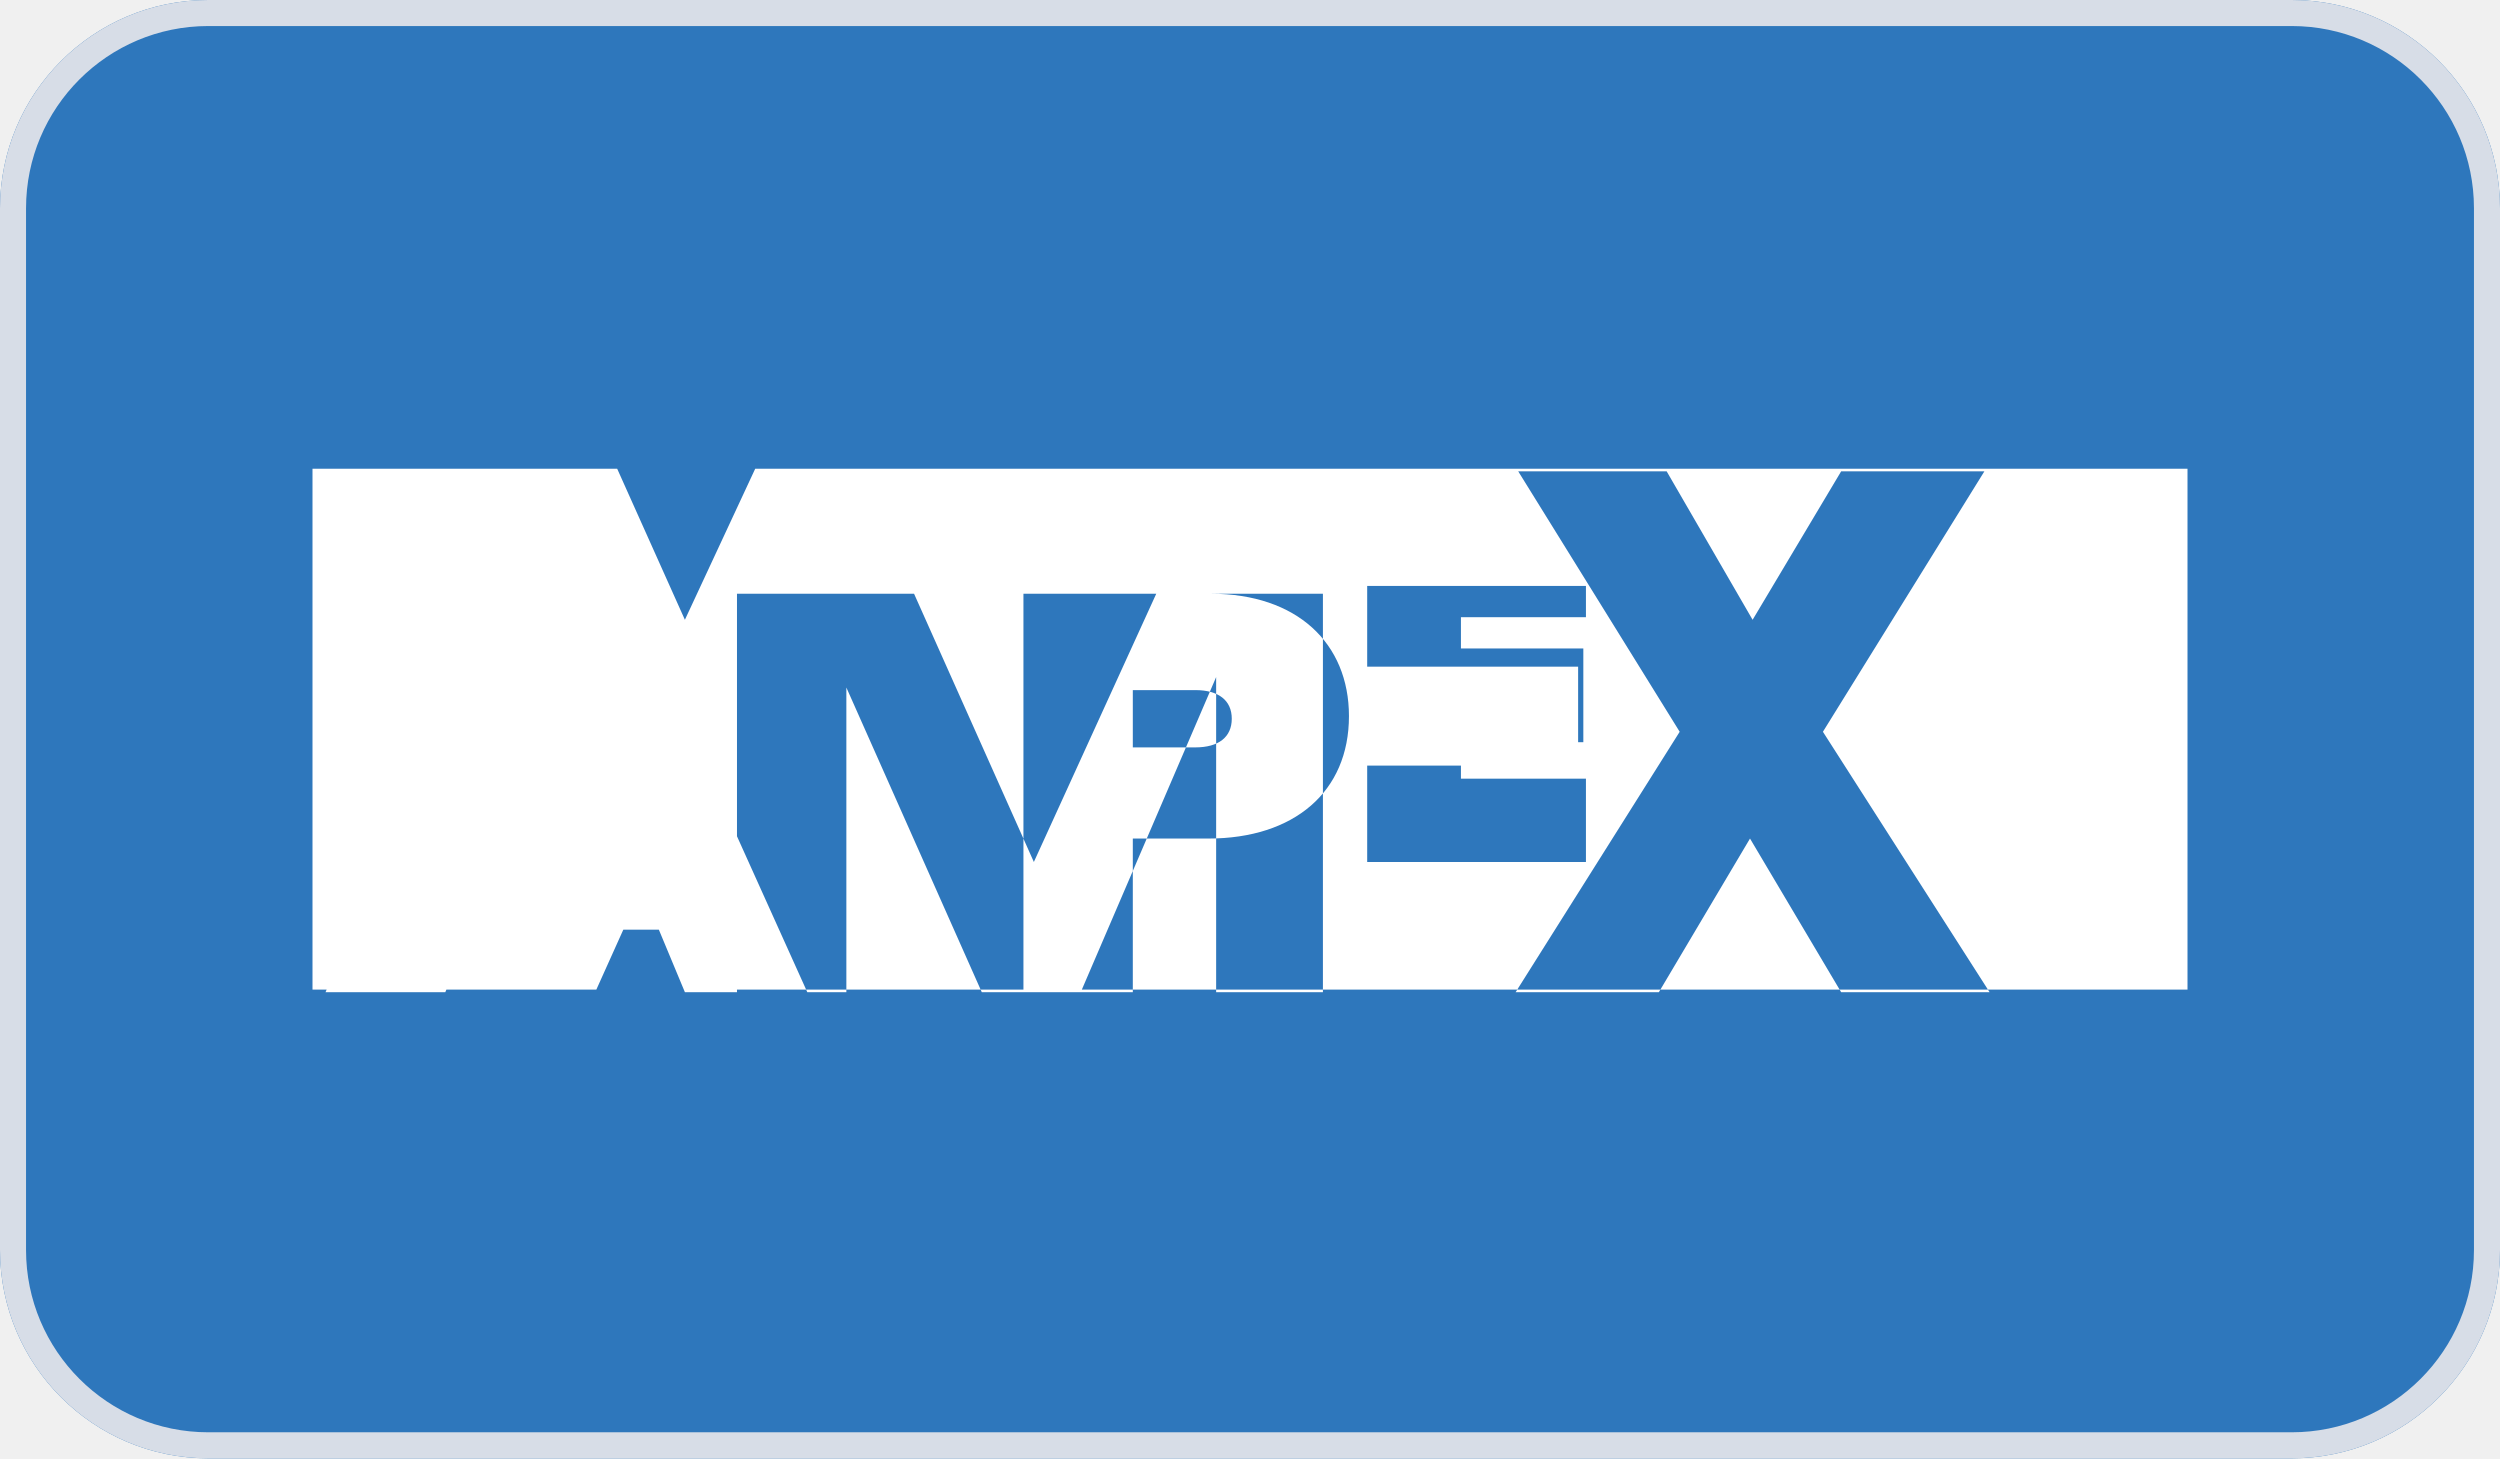
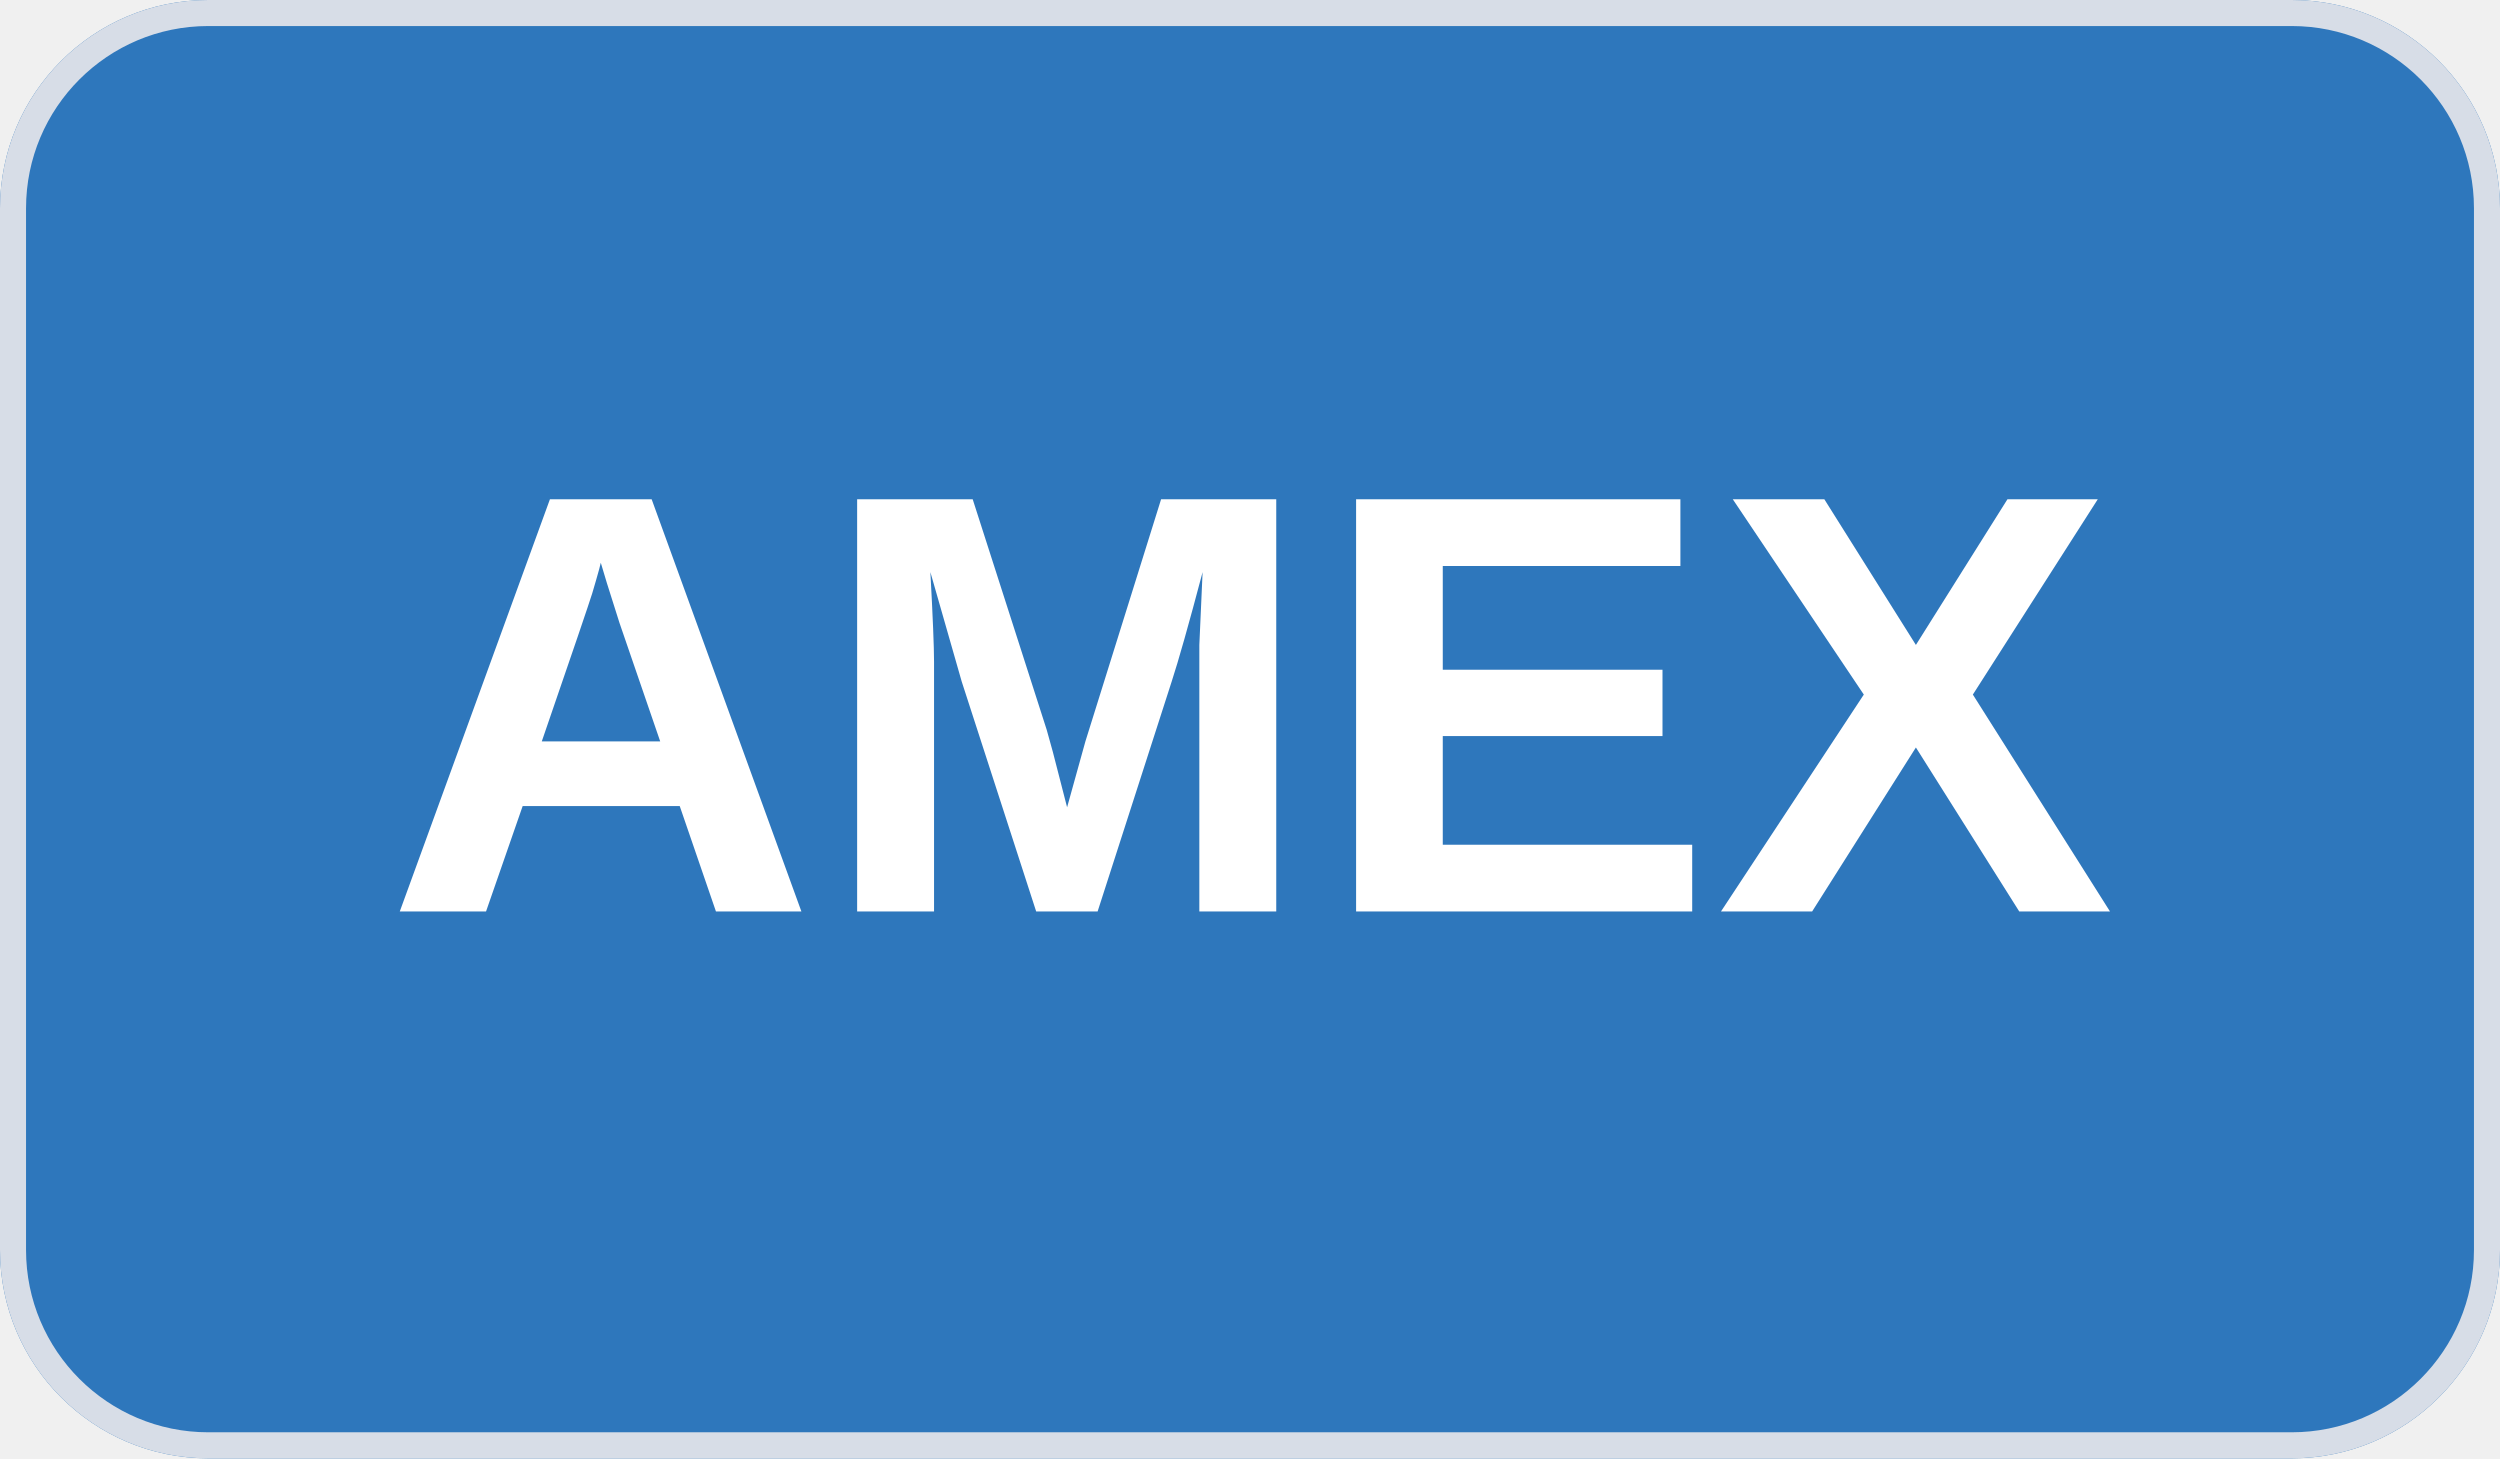
<svg xmlns="http://www.w3.org/2000/svg" viewBox="0 0 96 56" role="img" aria-labelledby="title">
  <rect width="96" height="56" rx="8" fill="#2E77BC" />
  <rect x=".5" y=".5" width="95" height="55" rx="7.5" fill="none" stroke="#d7dde7" />
-   <path fill="#fff" d="M12 18h11.7l2.6 5.8L29 18h55v20H28.3l-2.7-6-2.7 6H12zm48.9 4.5h-8.4v3.1h8.1v3.8h-8.1v3.7h8.4v-3.2h-4.8v-1.4h4.7v-3.6h-4.7v-1.2h4.8zm9.8 15.6h5.7l-6.4-10 6.2-10h-5.5l-3.4 5.7-3.3-5.7h-5.7l6.2 10-6.3 10h5.5l3.5-5.9zm-27.2-5.9h2.9c3.3 0 5.4-1.8 5.4-4.7 0-2.8-2-4.7-5.3-4.7h-7.2v15.3h4.2zm0-5.7h2.4c.9 0 1.4.4 1.4 1.1s-.5 1.1-1.4 1.1h-2.4zm-15.2 11.6h4.2V26.4l5.2 11.7h3.8L46.7 26v12.1h4.1V22.8h-6.4l-4.7 10.3-4.6-10.3h-6.8zM17.7 32h3.9l-1.9-4.6zm-5.2 6.1 6.7-15.3h4.9L31 38.1h-4.7l-1-2.4h-7.2l-1 2.4z" />
+   <text x="48" y="35" fill="#fff" font-family="Arial, Helvetica, sans-serif" font-size="23" font-weight="900" letter-spacing="0" text-anchor="middle">AMEX</text>
</svg>
